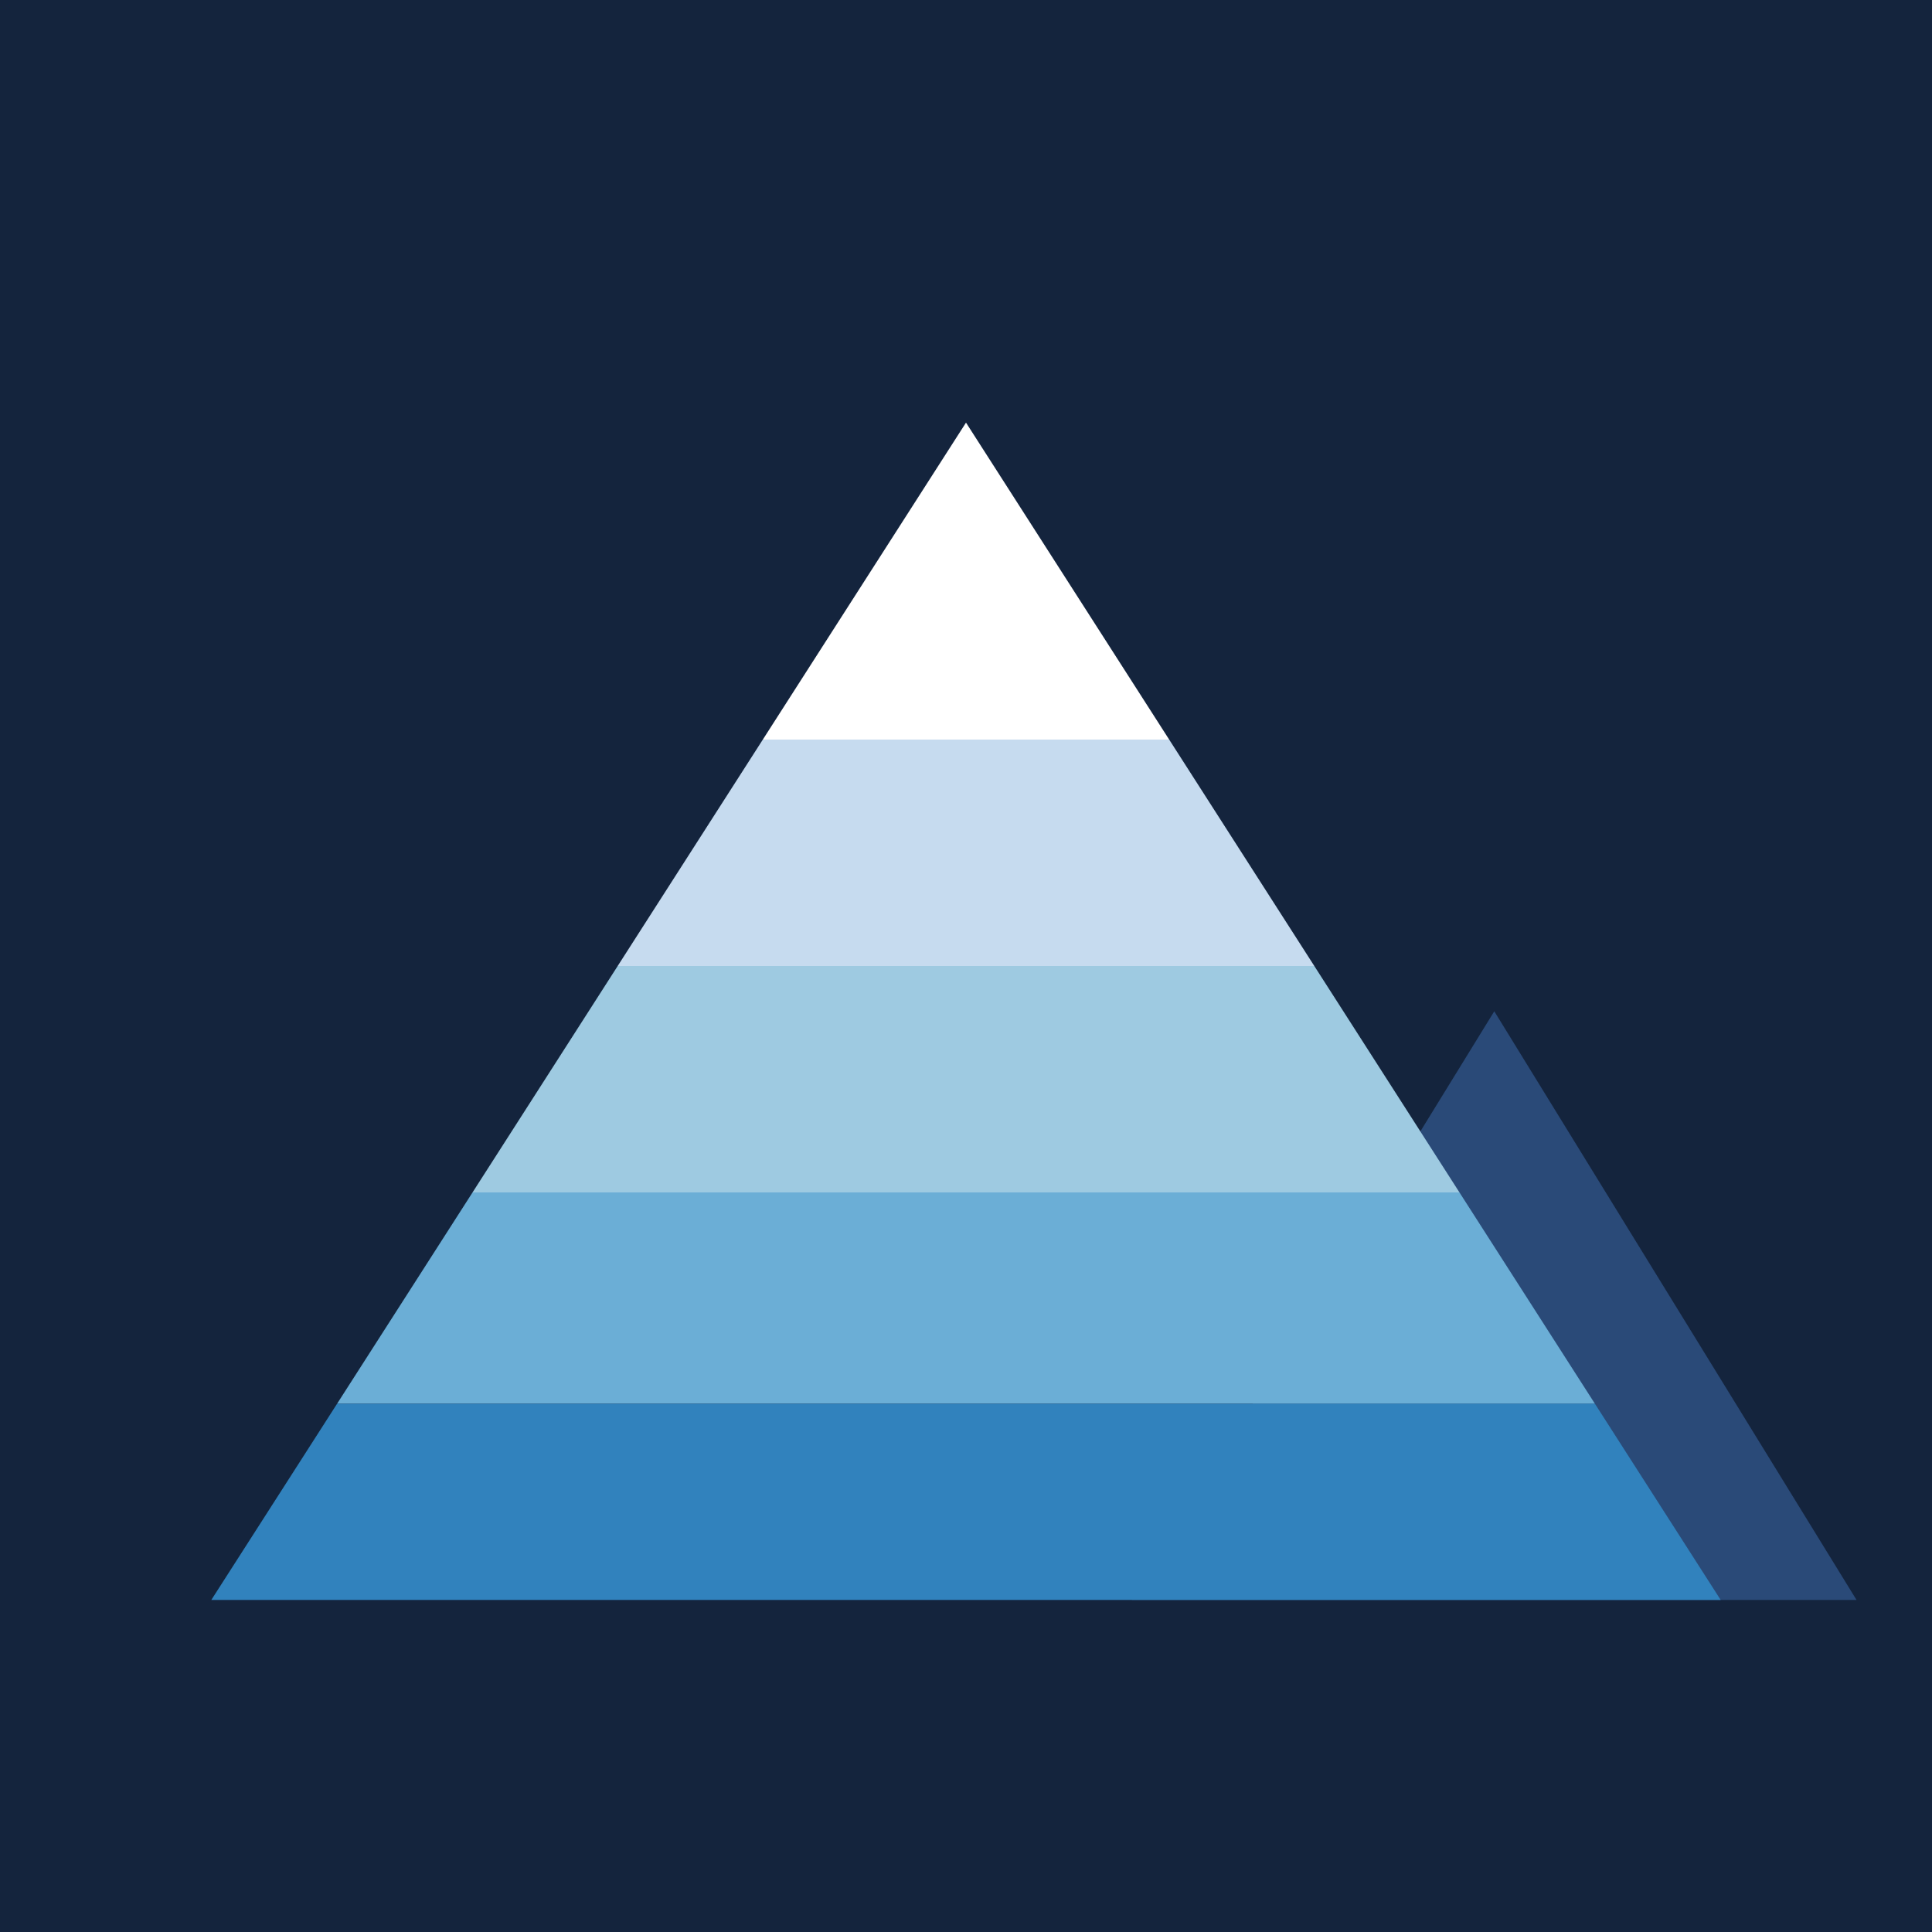
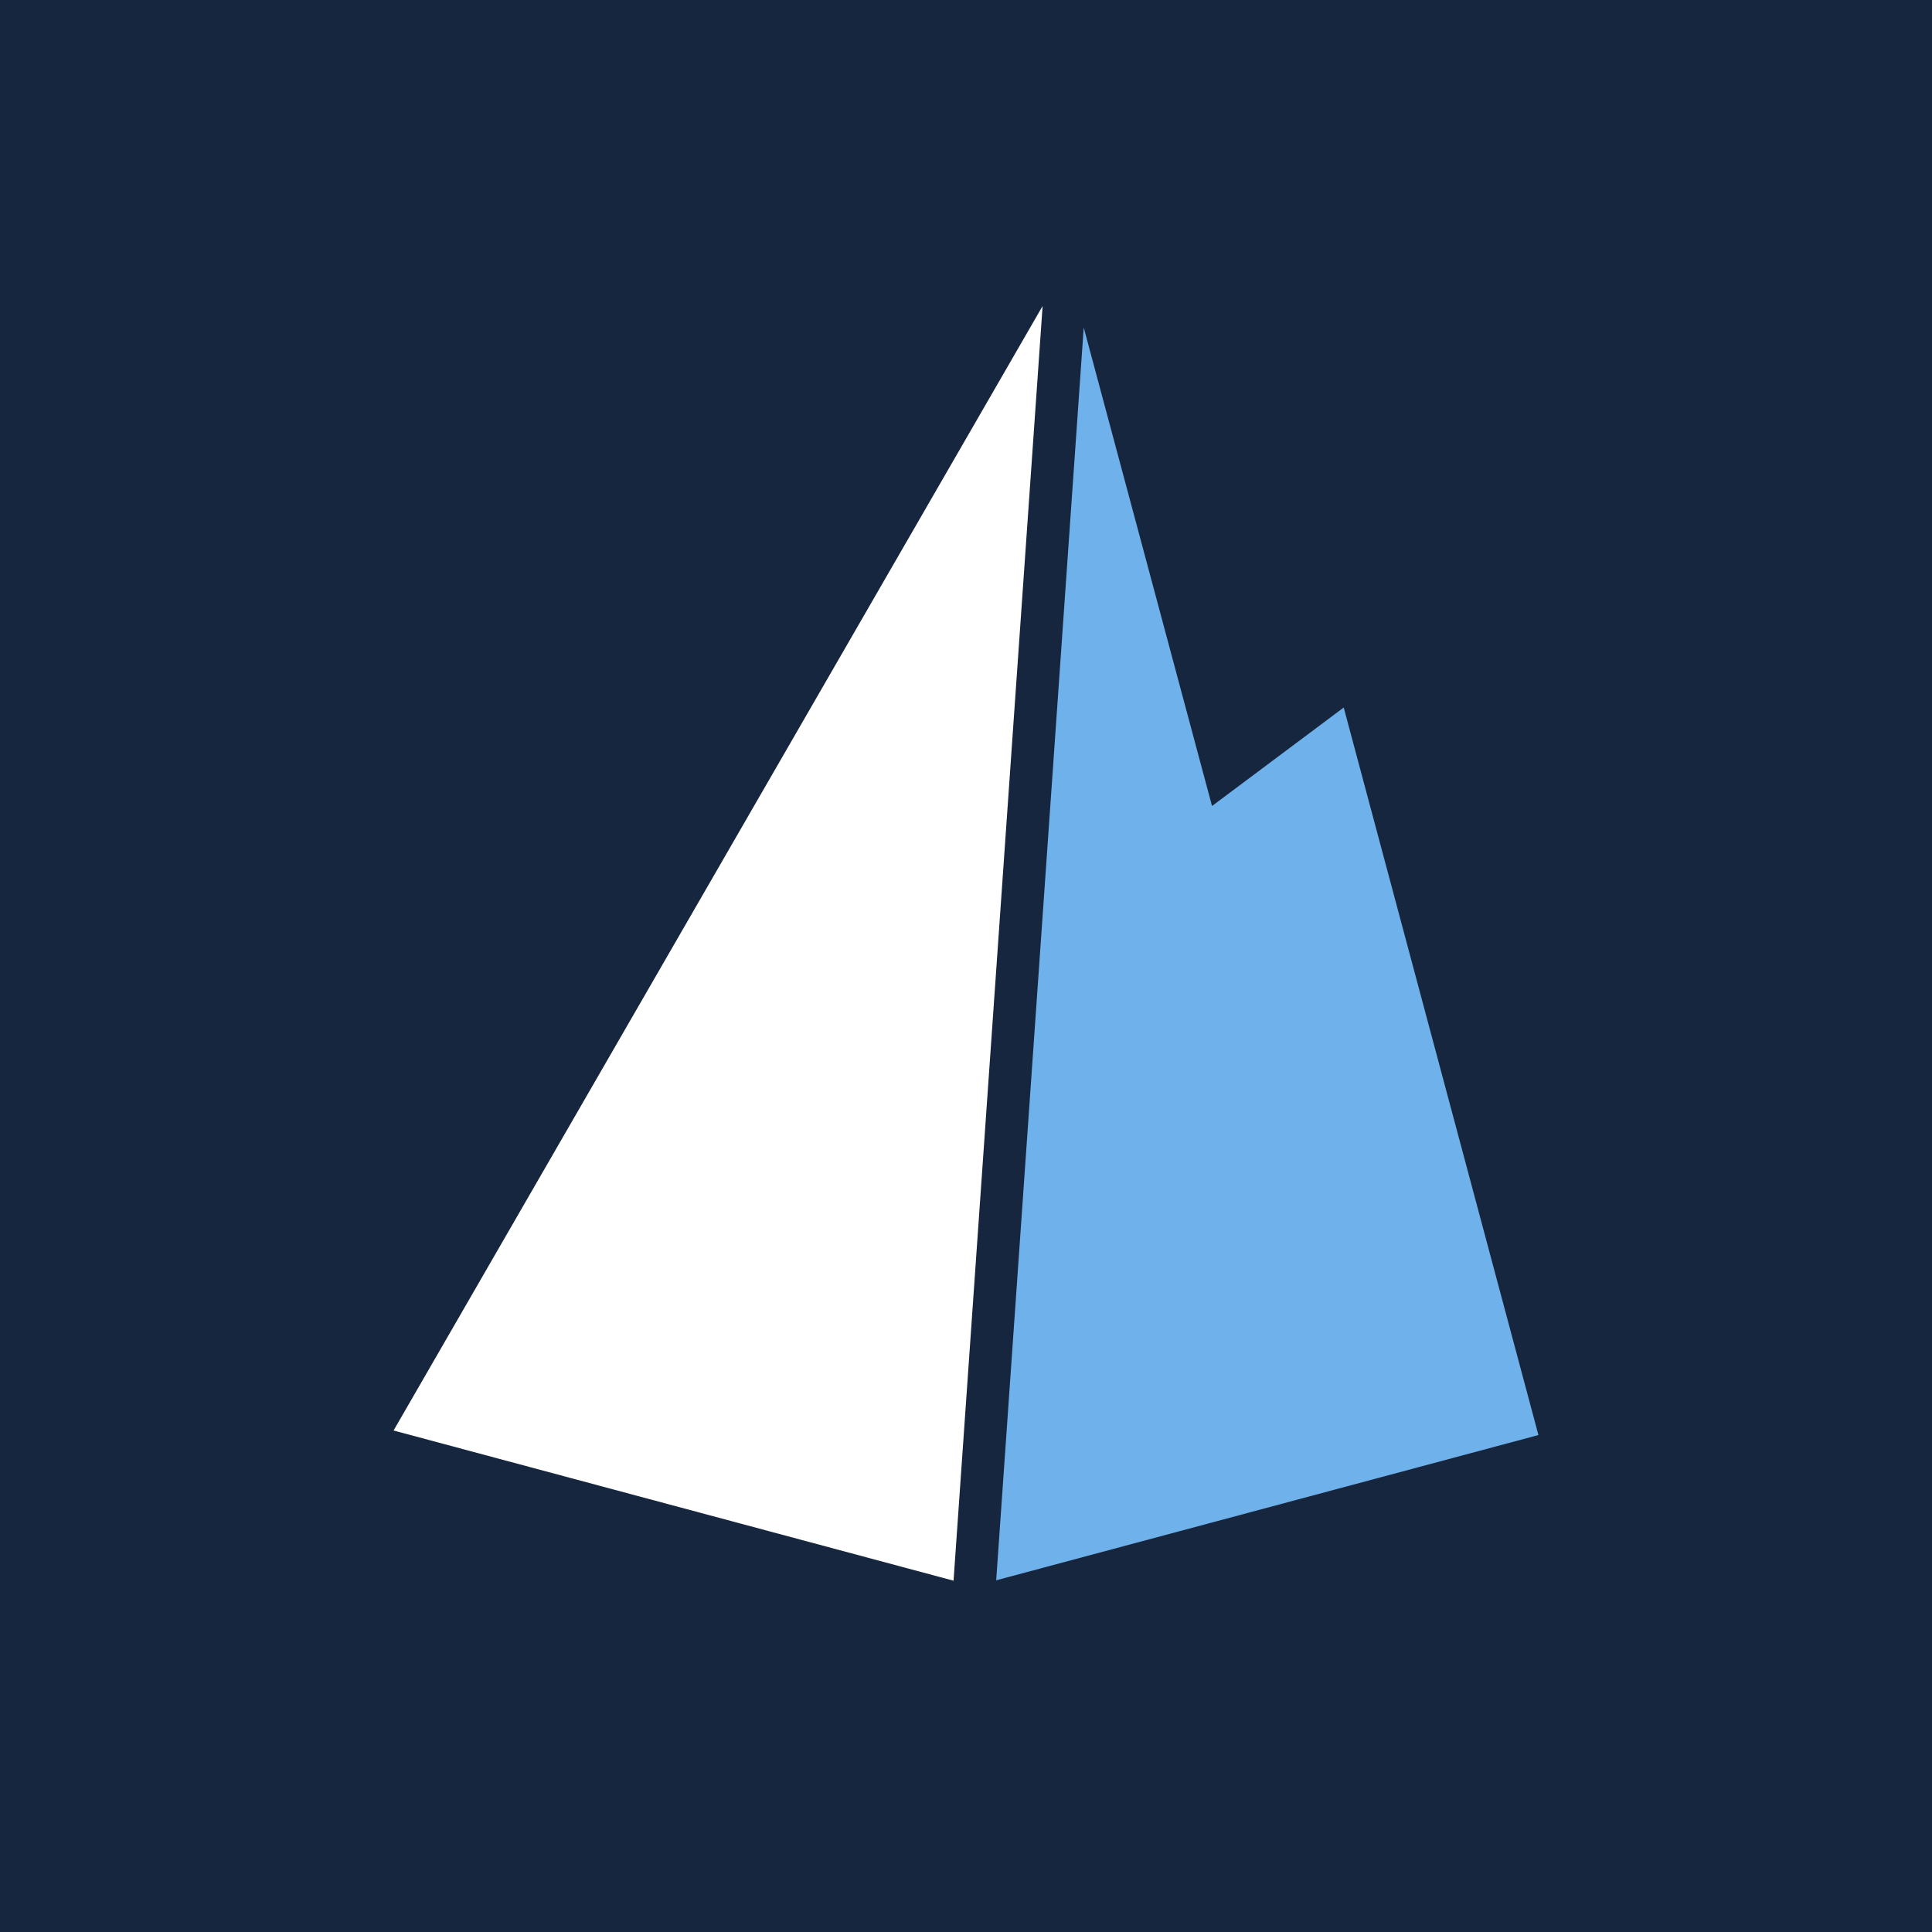
<svg xmlns="http://www.w3.org/2000/svg" viewBox="0 0 512 512">
-   <defs>
-     <clipPath id="peak">
-       <path d="M56 424 L256 112 L456 424 Z" />
-     </clipPath>
-   </defs>
-   <rect width="512" height="512" fill="#14243d" />
-   <path d="M300 424 L396 268 L492 424 Z" fill="#2a4a78" />
-   <g clip-path="url(#peak)">
-     <rect y="100" width="512" height="96" fill="#ffffff" />
-     <rect y="196" width="512" height="60" fill="#c6dbef" />
-     <rect y="256" width="512" height="60" fill="#9ecae1" />
-     <rect y="316" width="512" height="56" fill="#6baed6" />
-     <rect y="372" width="512" height="52" fill="#3182bd" />
-   </g>
+   <rect width="512" height="512" fill="#16263f" />
+   <path fill="#ffffff" d="M276.3 81.1L104.3 379.1L252.7 418.9Z" />
+   <path fill="#6fb1ea" d="M287.2 86.8L321.2 213.6L356.1 187.5L407.7 380.3L264.0 418.8Z" />
</svg>
